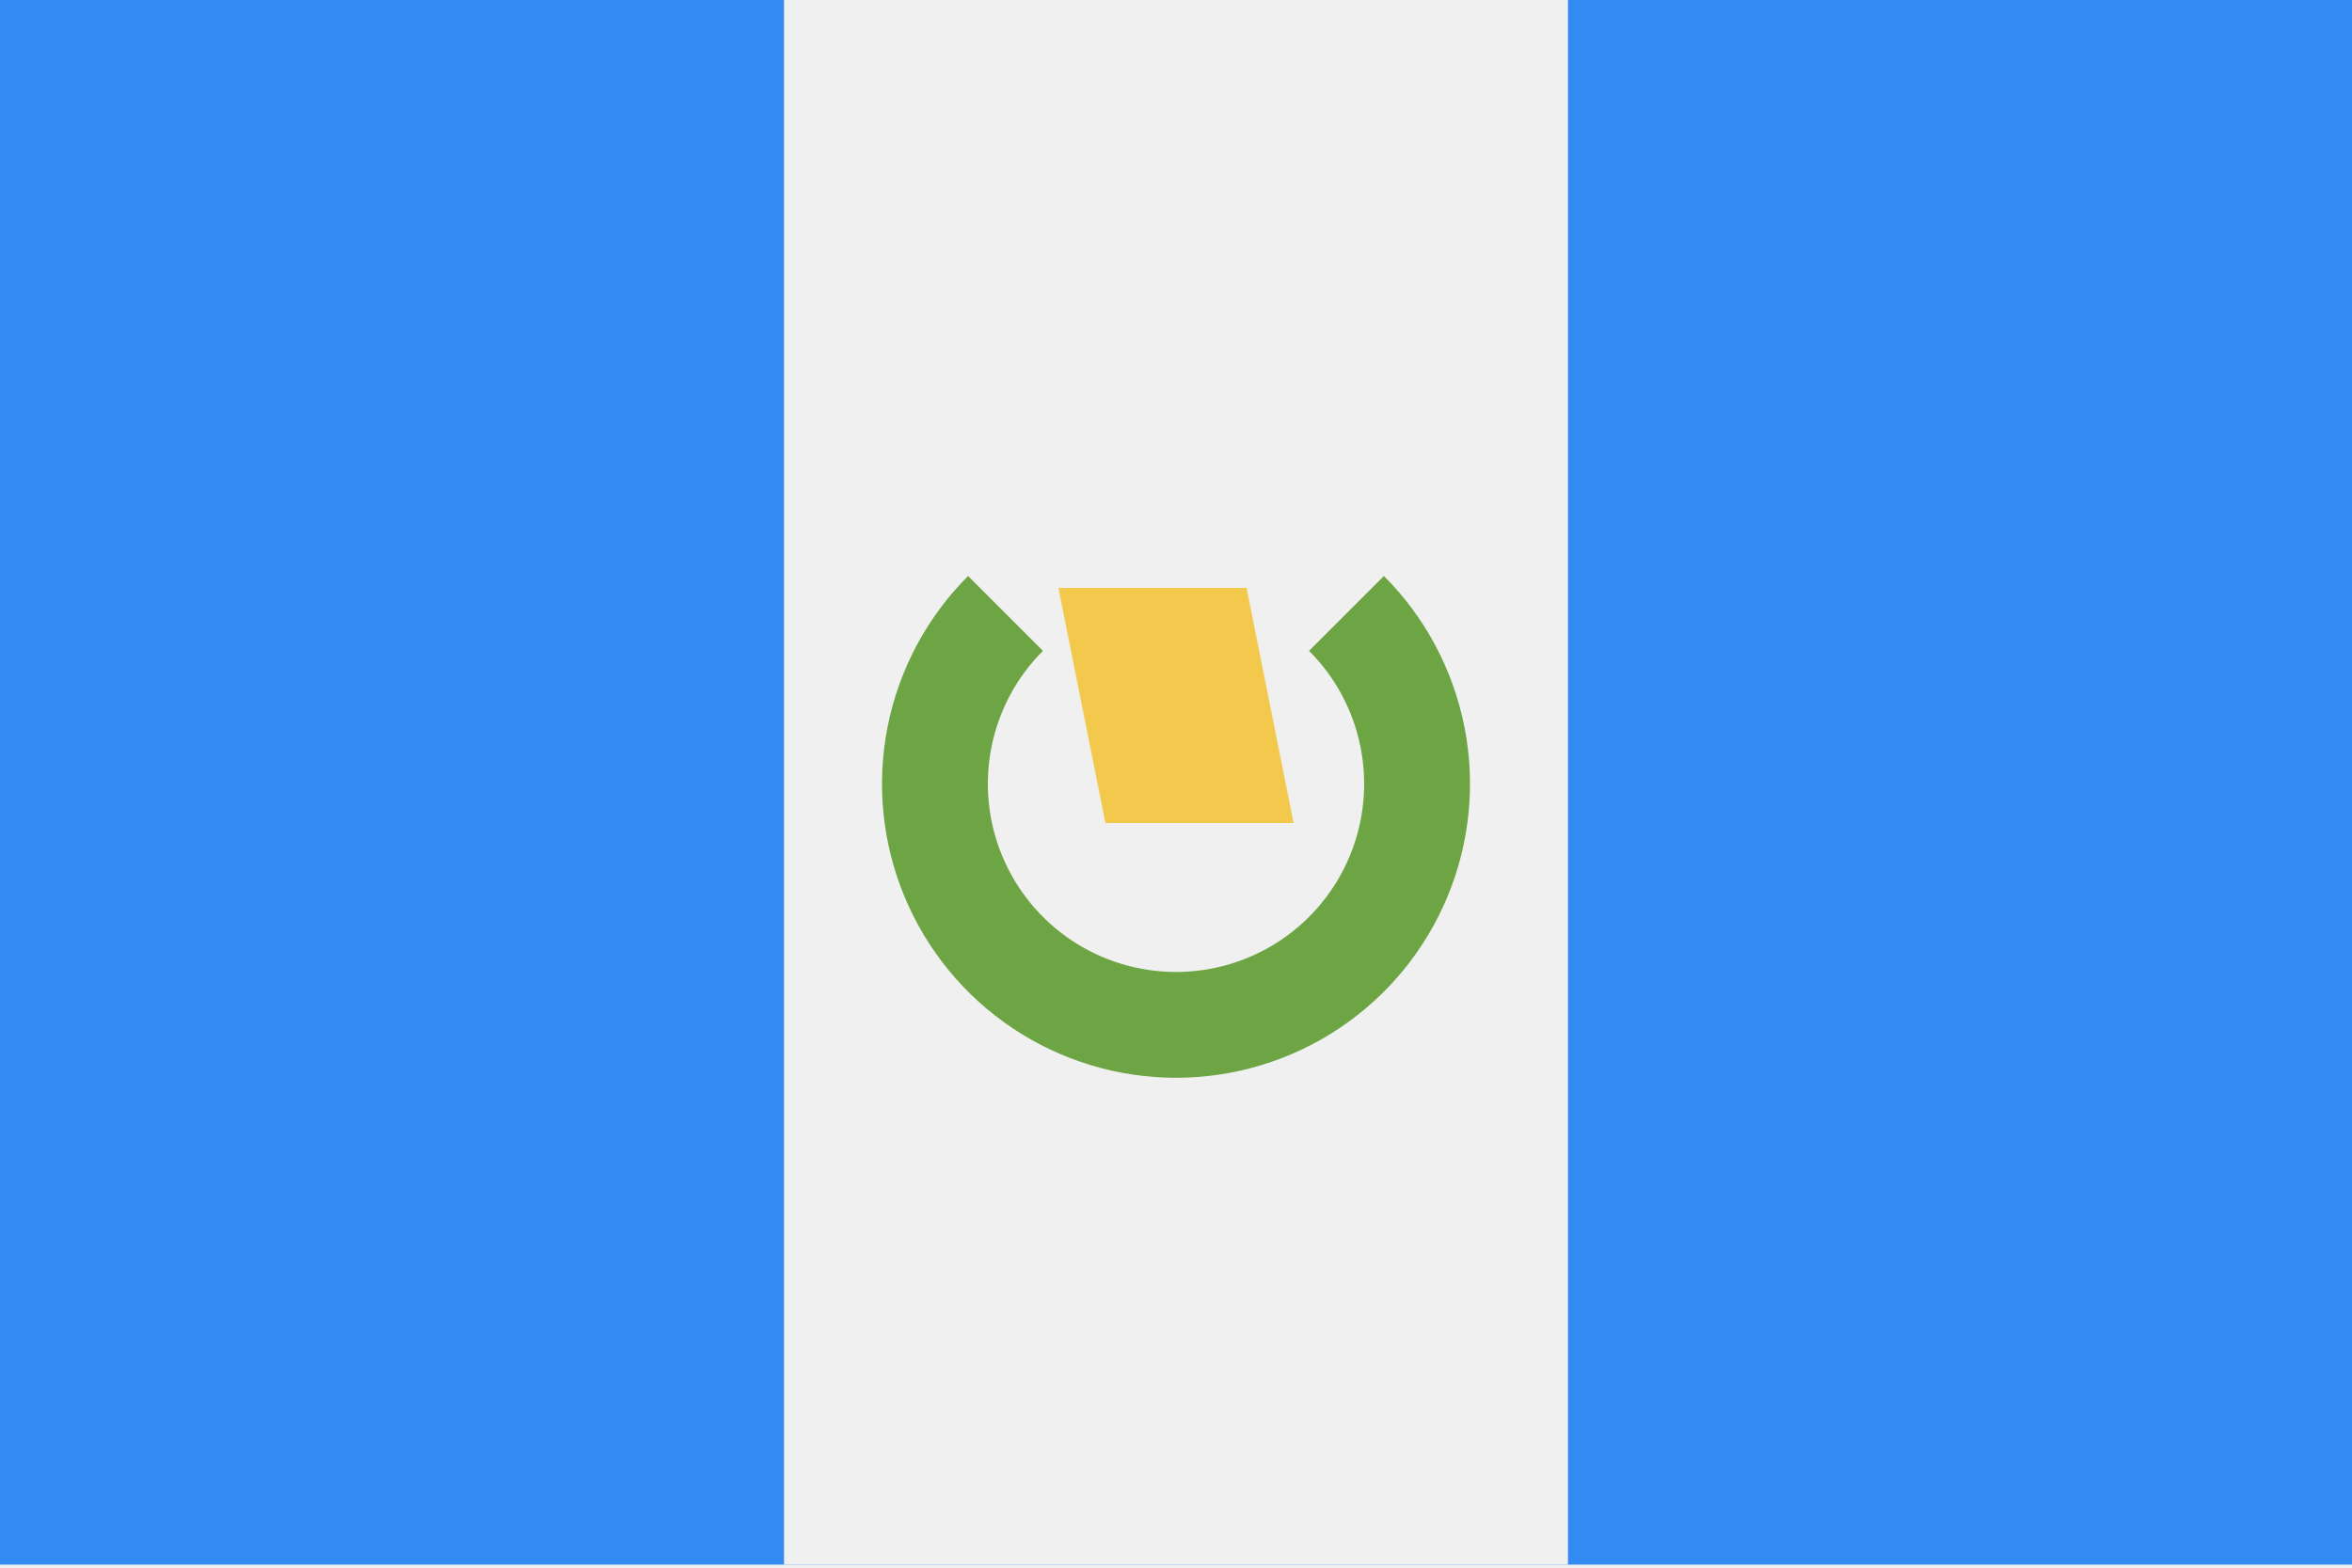
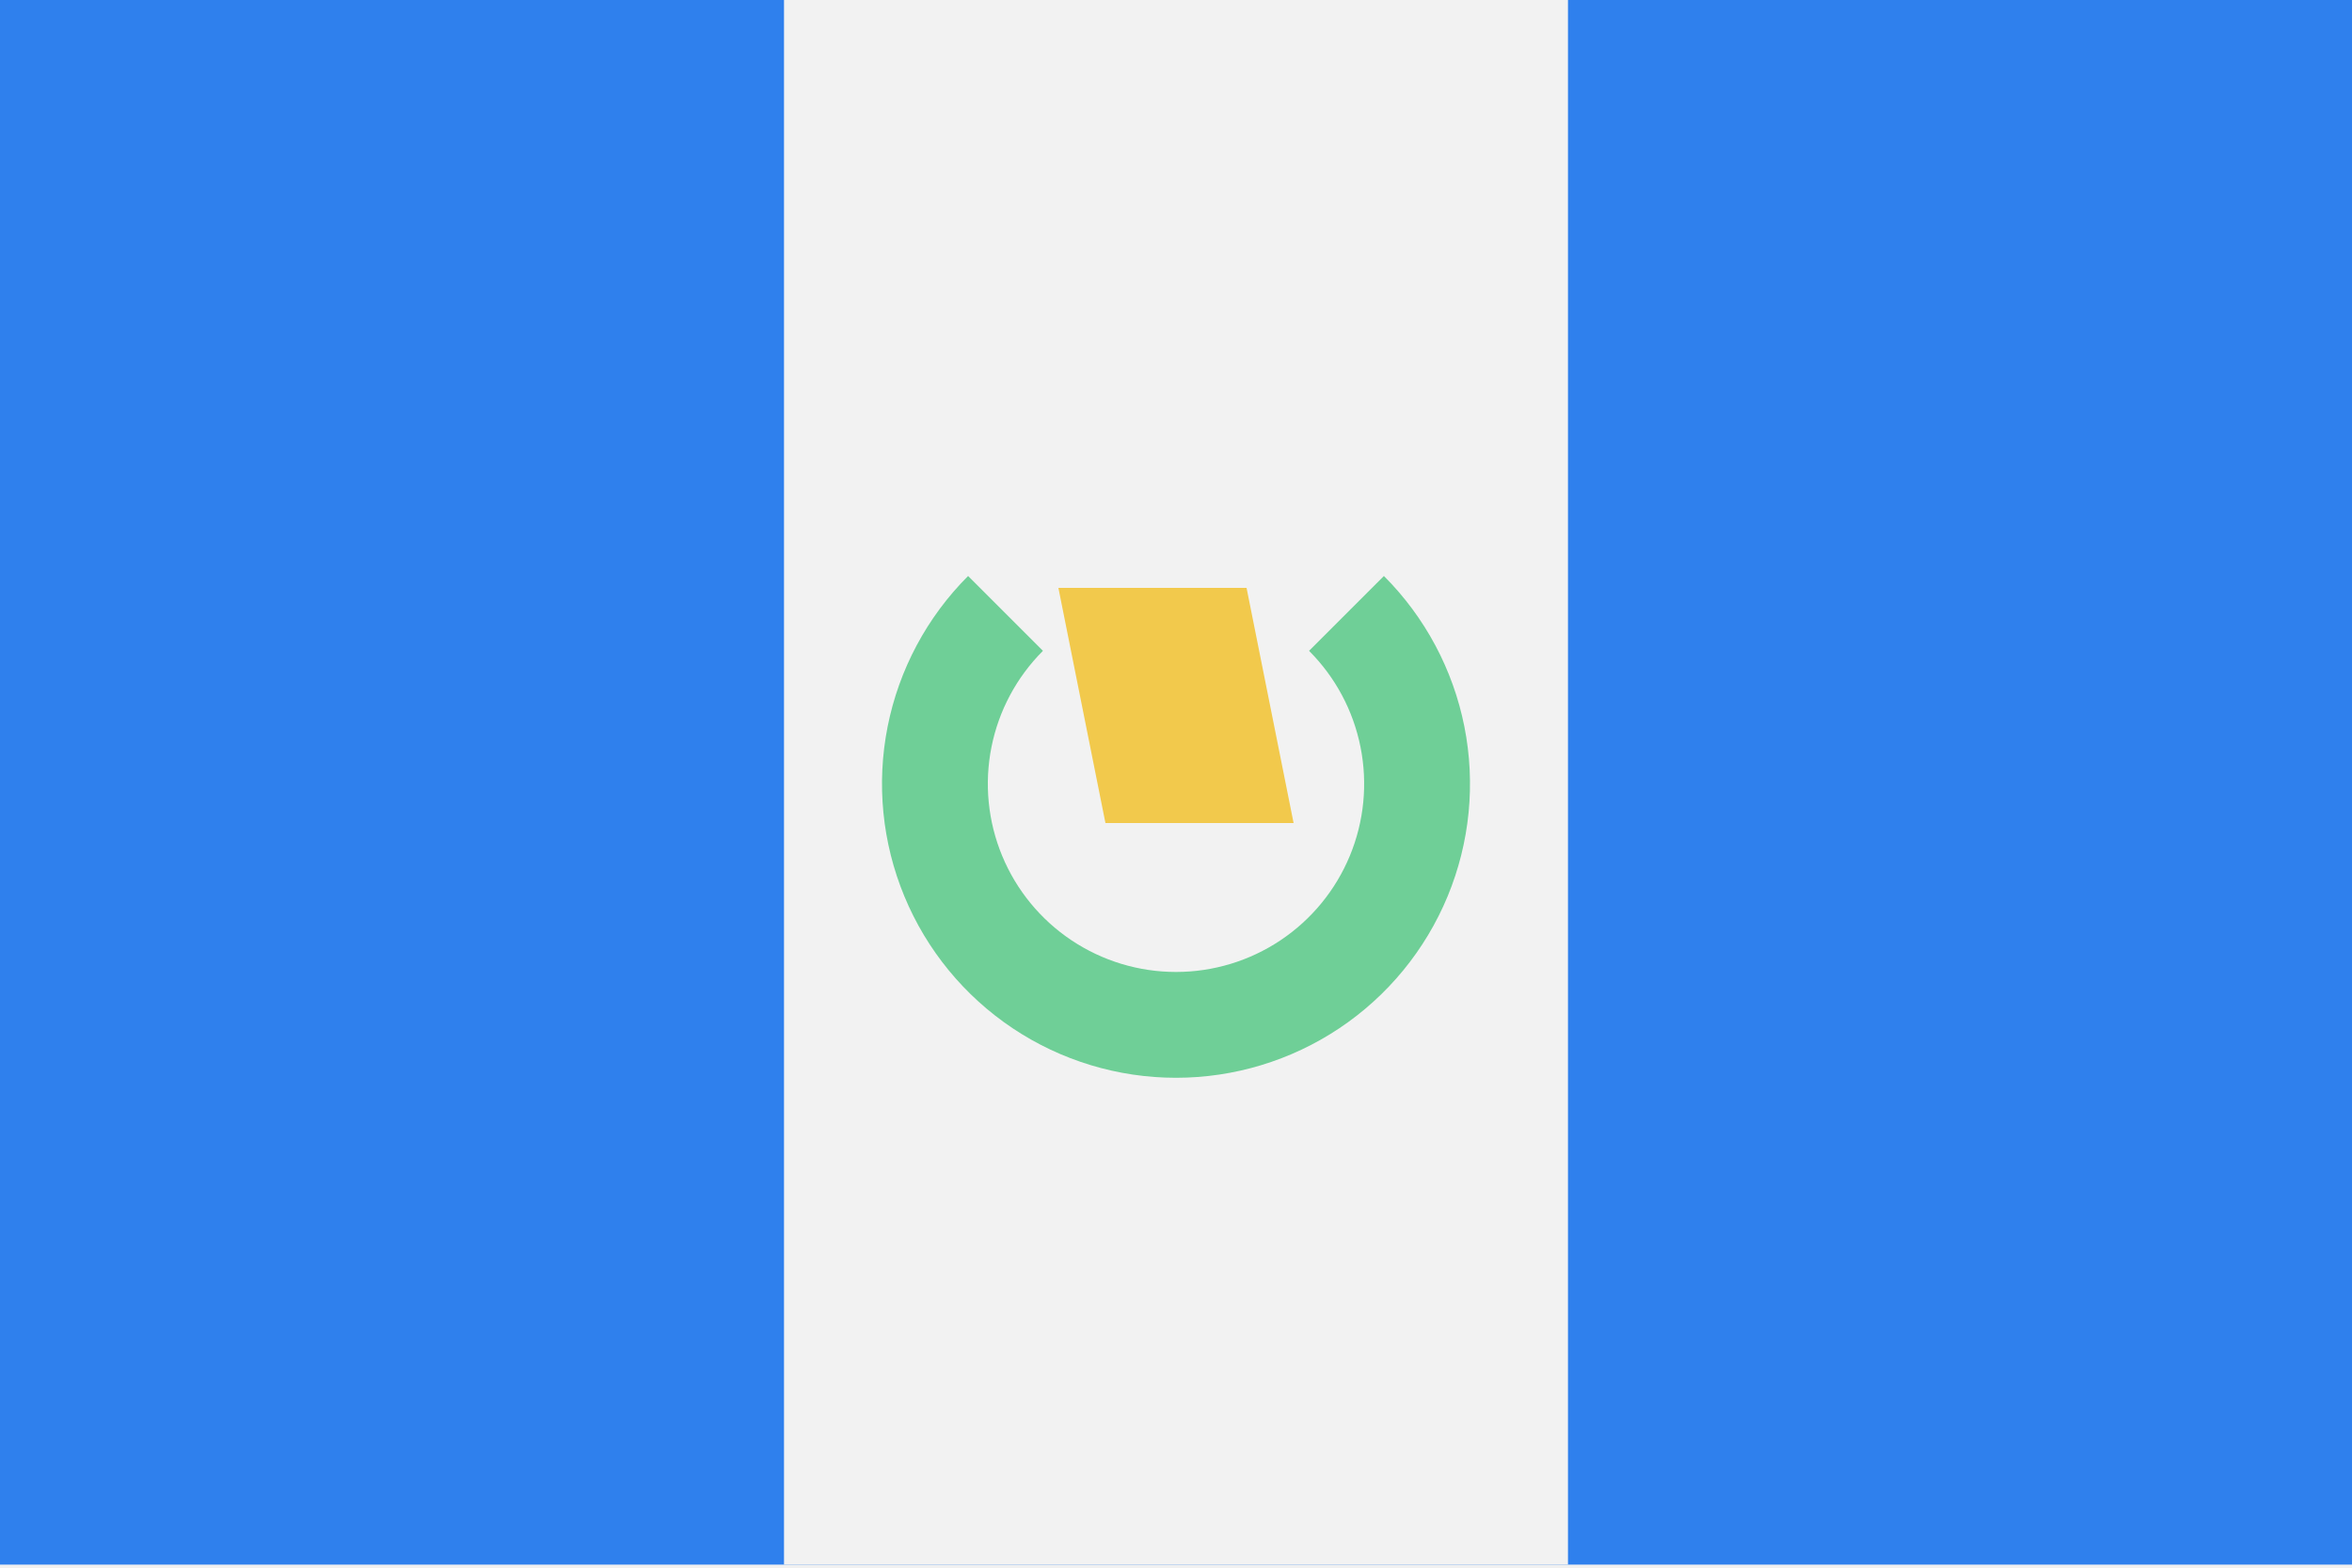
<svg viewBox="0 0 120 80" fill="none">
  <g clip-path="url(#clip0)">
-     <path d="M120 0H0V79.844H120V0Z" fill="#338AF3" />
-     <path d="M79.999 0H40V80.001H79.999V0Z" fill="#F0F0F0" />
-     <path d="M70.607 29.393C72.704 31.491 74.133 34.164 74.712 37.074C75.291 39.983 74.993 42.999 73.858 45.74C72.723 48.481 70.8 50.824 68.334 52.472C65.867 54.12 62.967 55 60 55C57.033 55 54.133 54.12 51.666 52.472C49.2 50.824 47.277 48.481 46.142 45.74C45.007 42.999 44.709 39.983 45.288 37.074C45.867 34.164 47.296 31.491 49.393 29.393L53.212 33.212C51.869 34.554 50.955 36.265 50.584 38.127C50.214 39.989 50.404 41.92 51.131 43.674C51.857 45.428 53.088 46.927 54.666 47.982C56.245 49.037 58.101 49.6 60 49.6C61.899 49.6 63.755 49.037 65.334 47.982C66.912 46.927 68.143 45.428 68.869 43.674C69.596 41.92 69.786 39.989 69.415 38.127C69.045 36.265 68.131 34.554 66.788 33.212L70.607 29.393Z" fill="#6DA544" />
+     <path d="M120 0H0V79.844H120V0Z" fill="#2F80ED" />
+     <path d="M79.999 0H40V80.001H79.999V0Z" fill="#F2F2F2" />
+     <path d="M70.607 29.393C72.704 31.491 74.133 34.164 74.712 37.074C75.291 39.983 74.993 42.999 73.858 45.74C72.723 48.481 70.8 50.824 68.334 52.472C65.867 54.12 62.967 55 60 55C57.033 55 54.133 54.12 51.666 52.472C49.2 50.824 47.277 48.481 46.142 45.74C45.007 42.999 44.709 39.983 45.288 37.074C45.867 34.164 47.296 31.491 49.393 29.393L53.212 33.212C51.869 34.554 50.955 36.265 50.584 38.127C50.214 39.989 50.404 41.92 51.131 43.674C51.857 45.428 53.088 46.927 54.666 47.982C56.245 49.037 58.101 49.6 60 49.6C61.899 49.6 63.755 49.037 65.334 47.982C66.912 46.927 68.143 45.428 68.869 43.674C69.596 41.92 69.786 39.989 69.415 38.127C69.045 36.265 68.131 34.554 66.788 33.212L70.607 29.393Z" fill="#6FCF97" />
    <path d="M54 30H63.6L66 42H56.4L54 30Z" fill="#F2C94C" />
  </g>
  <defs>
    <clipPath id="clip0">
      <rect width="120" height="79.844" fill="white" />
    </clipPath>
  </defs>
</svg>
